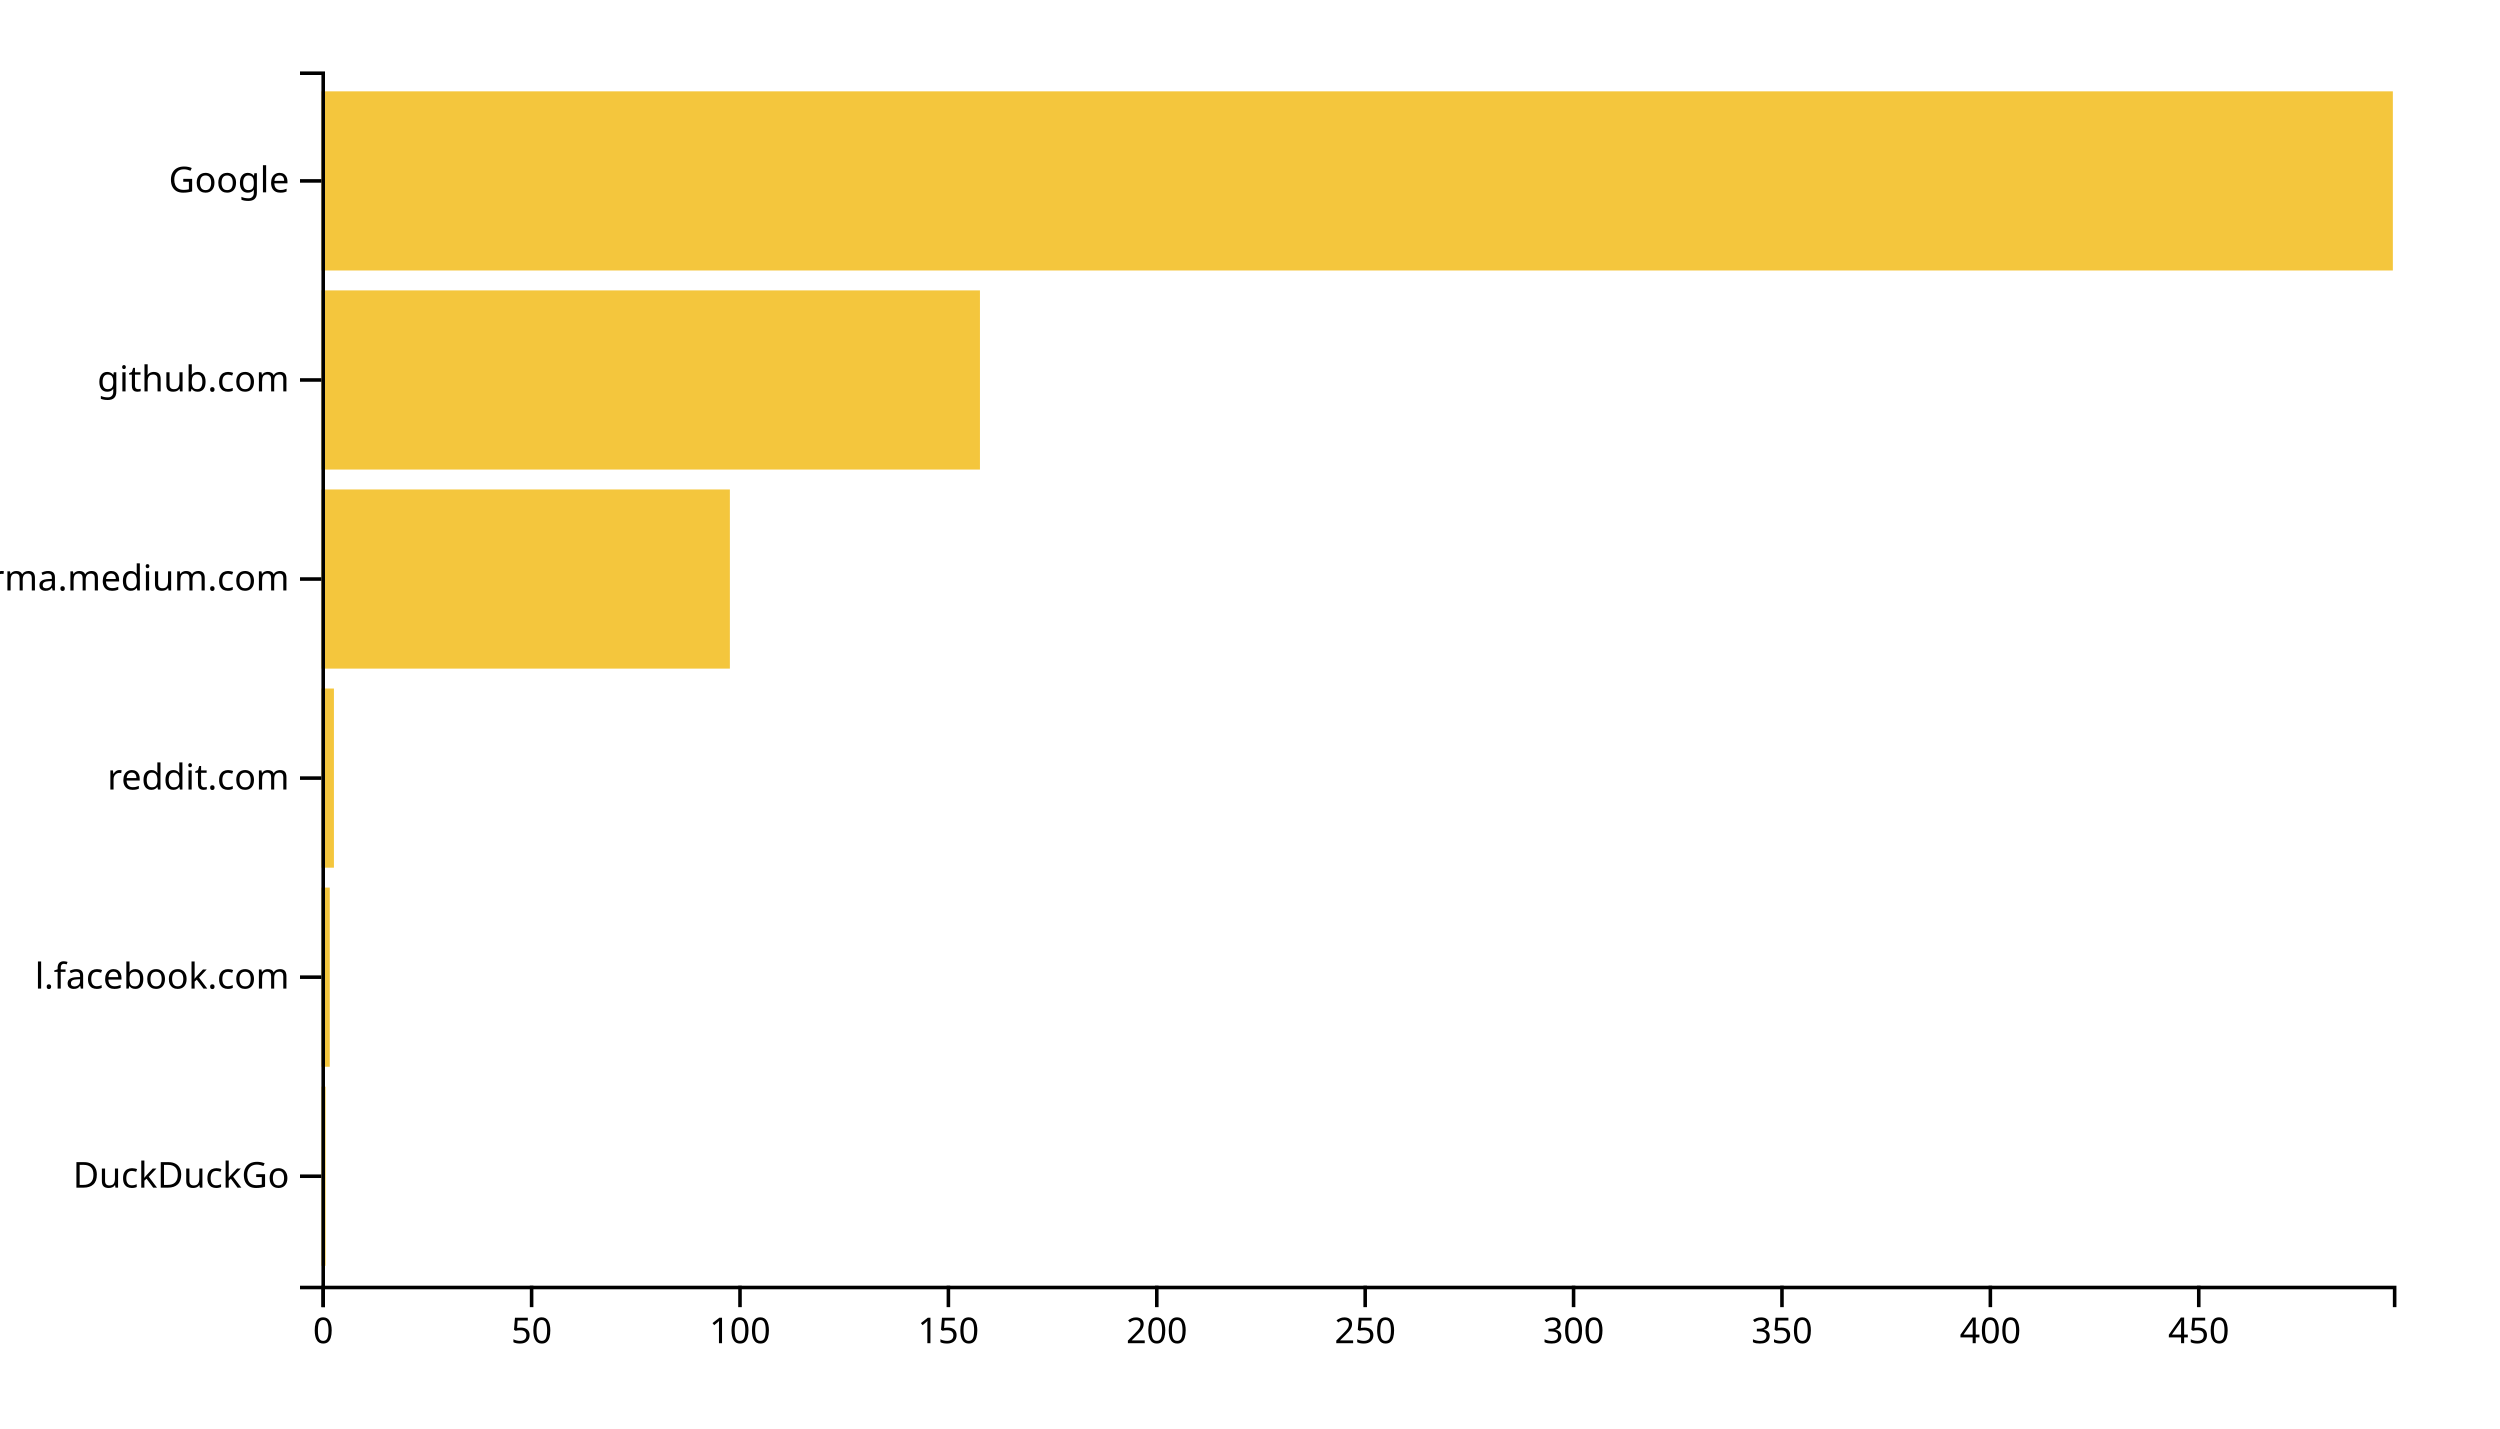
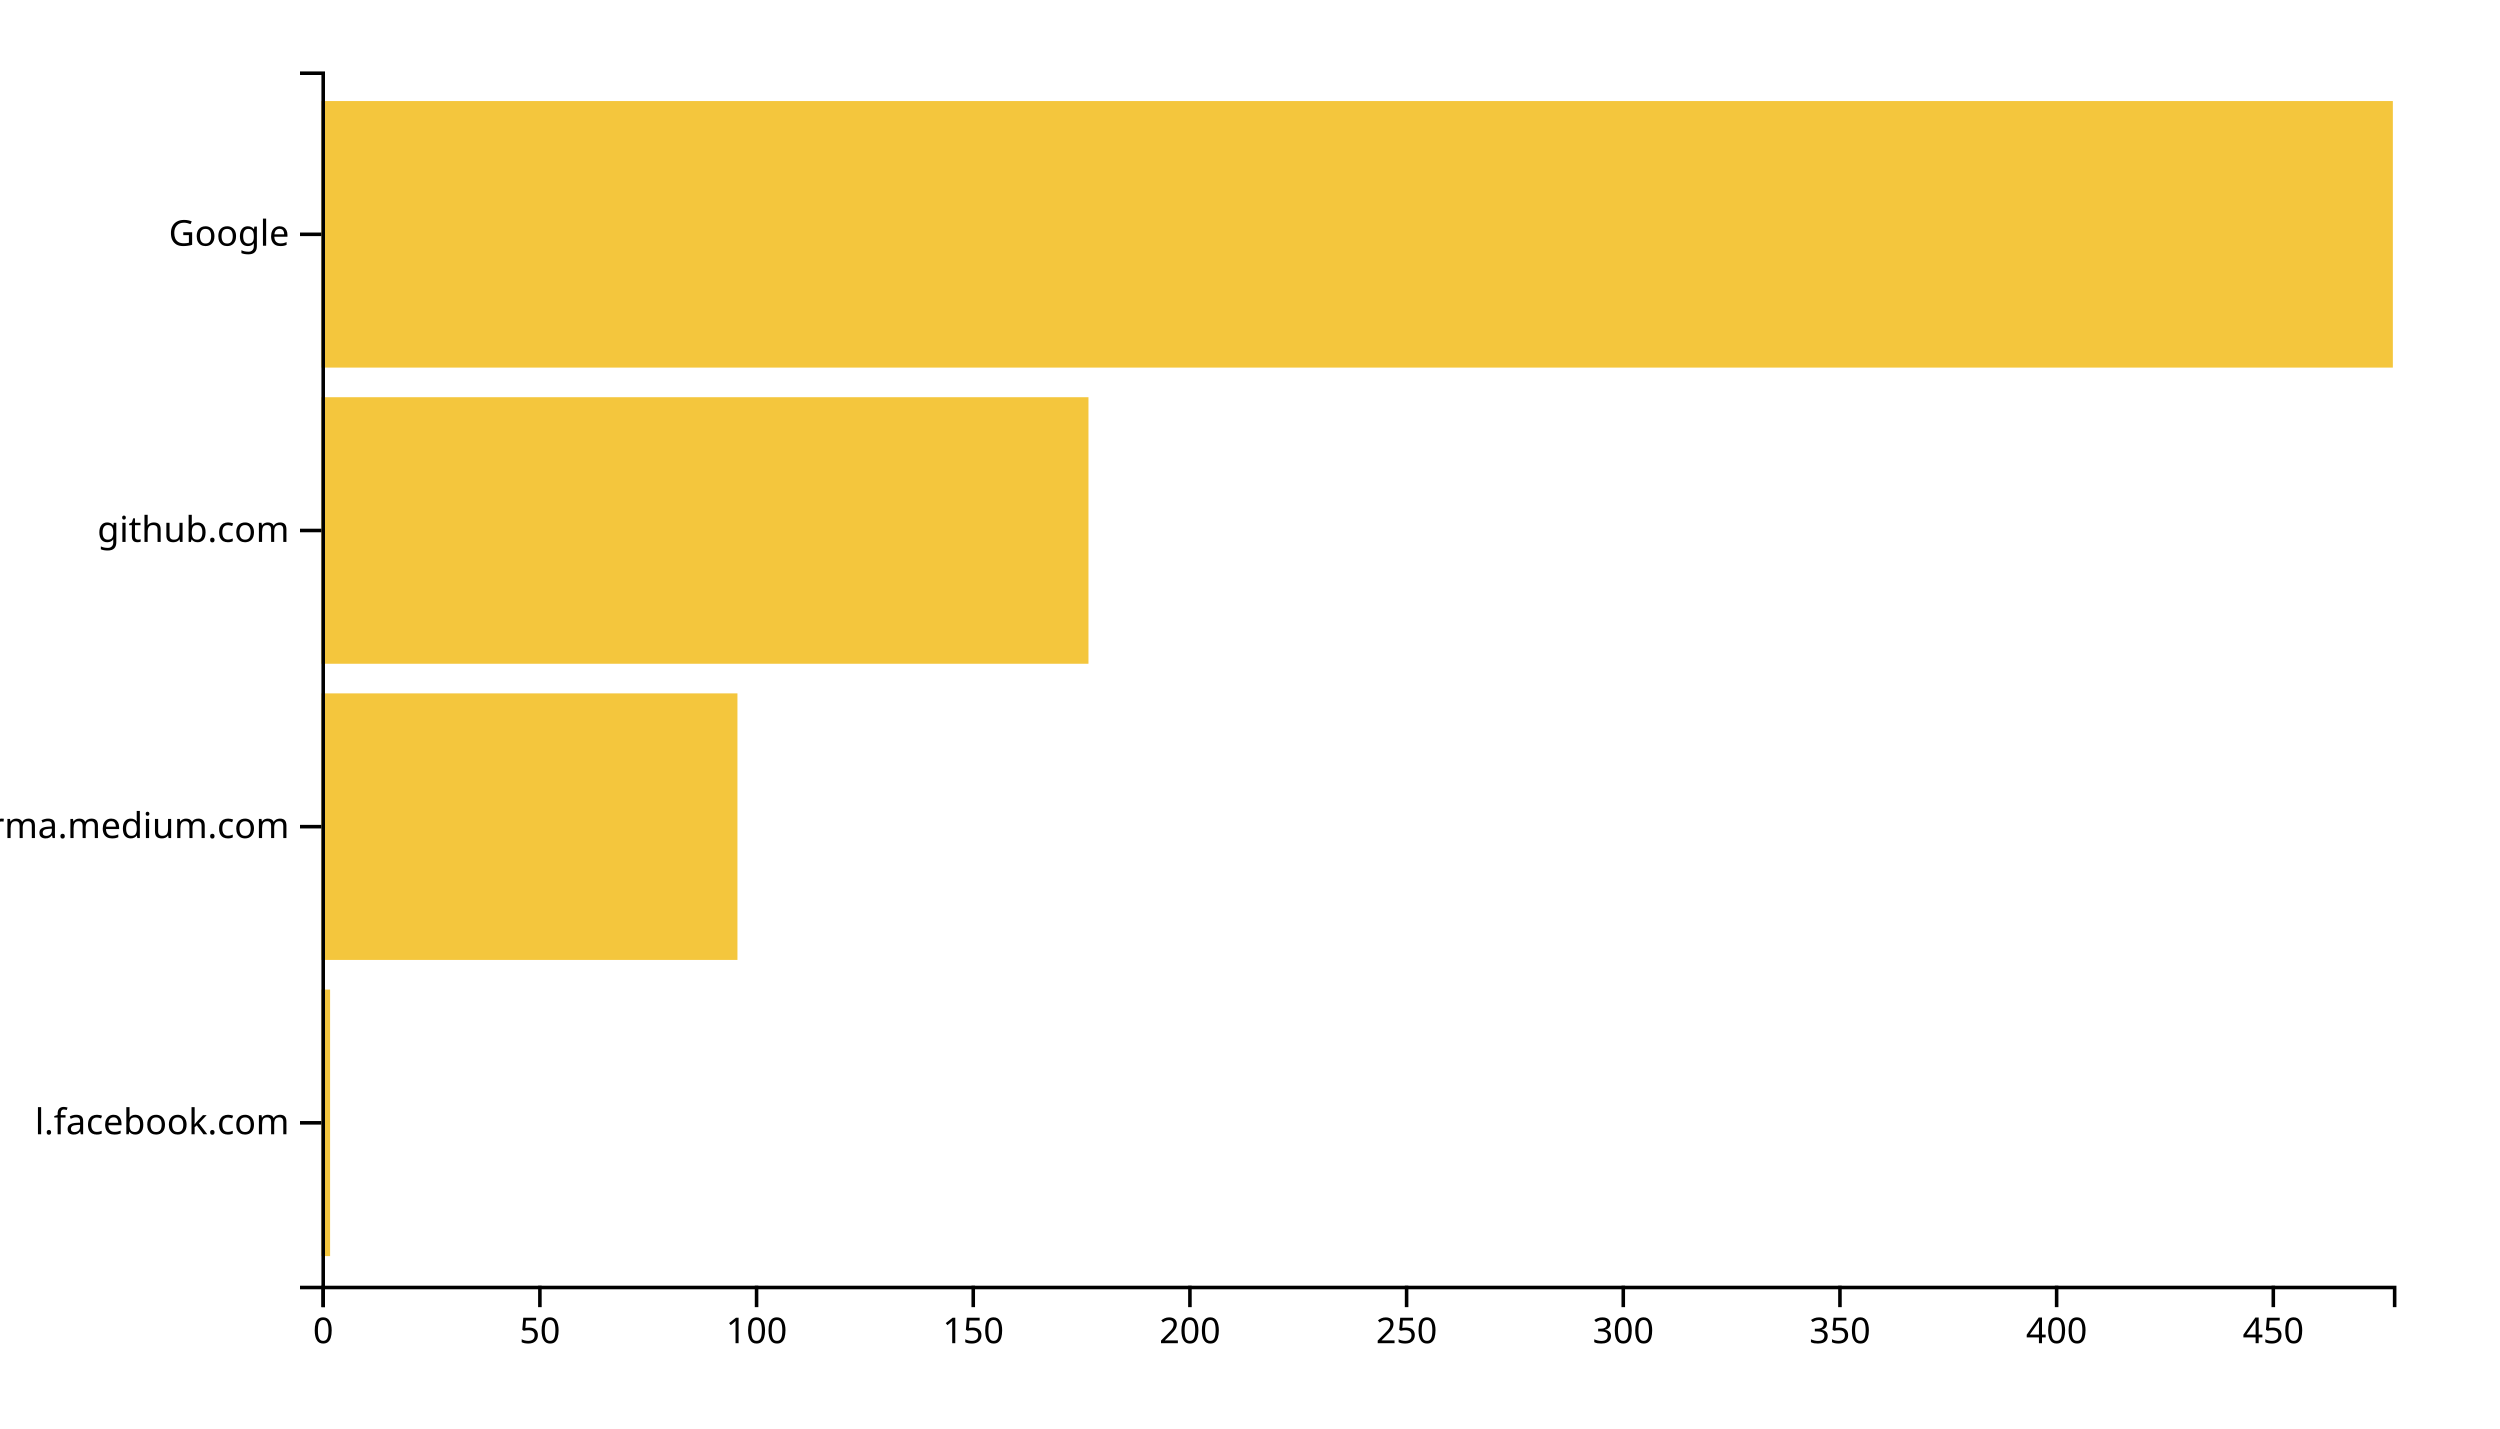
<svg xmlns="http://www.w3.org/2000/svg" width="700" height="400">
  <g transform="translate(90,20)">
-     <rect class="bar" width="1.167" y="284.262" height="50.164" style="fill: #f4c63d; text-anchor: end;" />
-     <rect class="bar" width="2.334" y="228.525" height="50.164" style="fill: #f4c63d; text-anchor: end;" />
-     <rect class="bar" width="3.501" y="172.787" height="50.164" style="fill: #f4c63d; text-anchor: end;" />
-     <rect class="bar" width="114.366" y="117.049" height="50.164" style="fill: #f4c63d; text-anchor: end;" />
-     <rect class="bar" width="184.386" y="61.311" height="50.164" style="fill: #f4c63d; text-anchor: end;" />
-     <rect class="bar" width="580" y="5.574" height="50.164" style="fill: #f4c63d; text-anchor: end;" />
+     <rect class="bar" width="2.427" y="257.073" height="74.634" style="fill: #f4c63d; text-anchor: end;" />
+     <rect class="bar" width="116.485" y="174.146" height="74.634" style="fill: #f4c63d; text-anchor: end;" />
+     <rect class="bar" width="214.77" y="91.22" height="74.634" style="fill: #f4c63d; text-anchor: end;" />
+     <rect class="bar" width="580" y="8.293" height="74.634" style="fill: #f4c63d; text-anchor: end;" />
    <g transform="translate(0,340)" fill="none" font-size="10" font-family="sans-serif" text-anchor="middle">
      <path class="domain" stroke="currentColor" d="M0.5,6V0.5H580.5V6" />
      <g class="tick" opacity="1" transform="translate(0.5,0)">
        <line stroke="currentColor" y2="6" />
        <text fill="currentColor" y="9" dy="0.71em">0</text>
      </g>
-       <g class="tick" opacity="1" transform="translate(58.8501,0)">
+       <g class="tick" opacity="1" transform="translate(61.16946,0)">
        <line stroke="currentColor" y2="6" />
        <text fill="currentColor" y="9" dy="0.71em">50</text>
      </g>
-       <g class="tick" opacity="1" transform="translate(117.2002,0)">
+       <g class="tick" opacity="1" transform="translate(121.8389,0)">
        <line stroke="currentColor" y2="6" />
        <text fill="currentColor" y="9" dy="0.71em">100</text>
      </g>
-       <g class="tick" opacity="1" transform="translate(175.5503,0)">
+       <g class="tick" opacity="1" transform="translate(182.5084,0)">
        <line stroke="currentColor" y2="6" />
        <text fill="currentColor" y="9" dy="0.71em">150</text>
      </g>
-       <g class="tick" opacity="1" transform="translate(233.9004,0)">
+       <g class="tick" opacity="1" transform="translate(243.1778,0)">
        <line stroke="currentColor" y2="6" />
        <text fill="currentColor" y="9" dy="0.71em">200</text>
      </g>
-       <g class="tick" opacity="1" transform="translate(292.2505,0)">
+       <g class="tick" opacity="1" transform="translate(303.8473,0)">
        <line stroke="currentColor" y2="6" />
        <text fill="currentColor" y="9" dy="0.71em">250</text>
      </g>
-       <g class="tick" opacity="1" transform="translate(350.6006,0)">
+       <g class="tick" opacity="1" transform="translate(364.5167,0)">
        <line stroke="currentColor" y2="6" />
        <text fill="currentColor" y="9" dy="0.71em">300</text>
      </g>
-       <g class="tick" opacity="1" transform="translate(408.9507,0)">
+       <g class="tick" opacity="1" transform="translate(425.1862,0)">
        <line stroke="currentColor" y2="6" />
        <text fill="currentColor" y="9" dy="0.71em">350</text>
      </g>
-       <g class="tick" opacity="1" transform="translate(467.3008,0)">
+       <g class="tick" opacity="1" transform="translate(485.8556,0)">
        <line stroke="currentColor" y2="6" />
        <text fill="currentColor" y="9" dy="0.71em">400</text>
      </g>
-       <g class="tick" opacity="1" transform="translate(525.6509,0)">
+       <g class="tick" opacity="1" transform="translate(546.5251,0)">
        <line stroke="currentColor" y2="6" />
        <text fill="currentColor" y="9" dy="0.71em">450</text>
      </g>
    </g>
    <g fill="none" font-size="10" font-family="sans-serif" text-anchor="end">
      <path class="domain" stroke="currentColor" d="M-6,340.5H0.5V0.5H-6" />
-       <g class="tick" opacity="1" transform="translate(0,309.3443)">
-         <line stroke="currentColor" x2="-6" />
-         <text fill="currentColor" x="-9" dy="0.32em">DuckDuckGo</text>
-       </g>
-       <g class="tick" opacity="1" transform="translate(0,253.6066)">
+       <g class="tick" opacity="1" transform="translate(0,294.3902)">
        <line stroke="currentColor" x2="-6" />
        <text fill="currentColor" x="-9" dy="0.32em">l.facebook.com</text>
      </g>
-       <g class="tick" opacity="1" transform="translate(0,197.8689)">
-         <line stroke="currentColor" x2="-6" />
-         <text fill="currentColor" x="-9" dy="0.32em">reddit.com</text>
-       </g>
-       <g class="tick" opacity="1" transform="translate(0,142.1311)">
+       <g class="tick" opacity="1" transform="translate(0,211.4634)">
        <line stroke="currentColor" x2="-6" />
        <text fill="currentColor" x="-9" dy="0.32em">xgirma.medium.com</text>
      </g>
-       <g class="tick" opacity="1" transform="translate(0,86.39344)">
+       <g class="tick" opacity="1" transform="translate(0,128.5366)">
        <line stroke="currentColor" x2="-6" />
        <text fill="currentColor" x="-9" dy="0.32em">github.com</text>
      </g>
-       <g class="tick" opacity="1" transform="translate(0,30.65574)">
+       <g class="tick" opacity="1" transform="translate(0,45.60976)">
        <line stroke="currentColor" x2="-6" />
        <text fill="currentColor" x="-9" dy="0.32em">Google</text>
      </g>
    </g>
  </g>
</svg>
